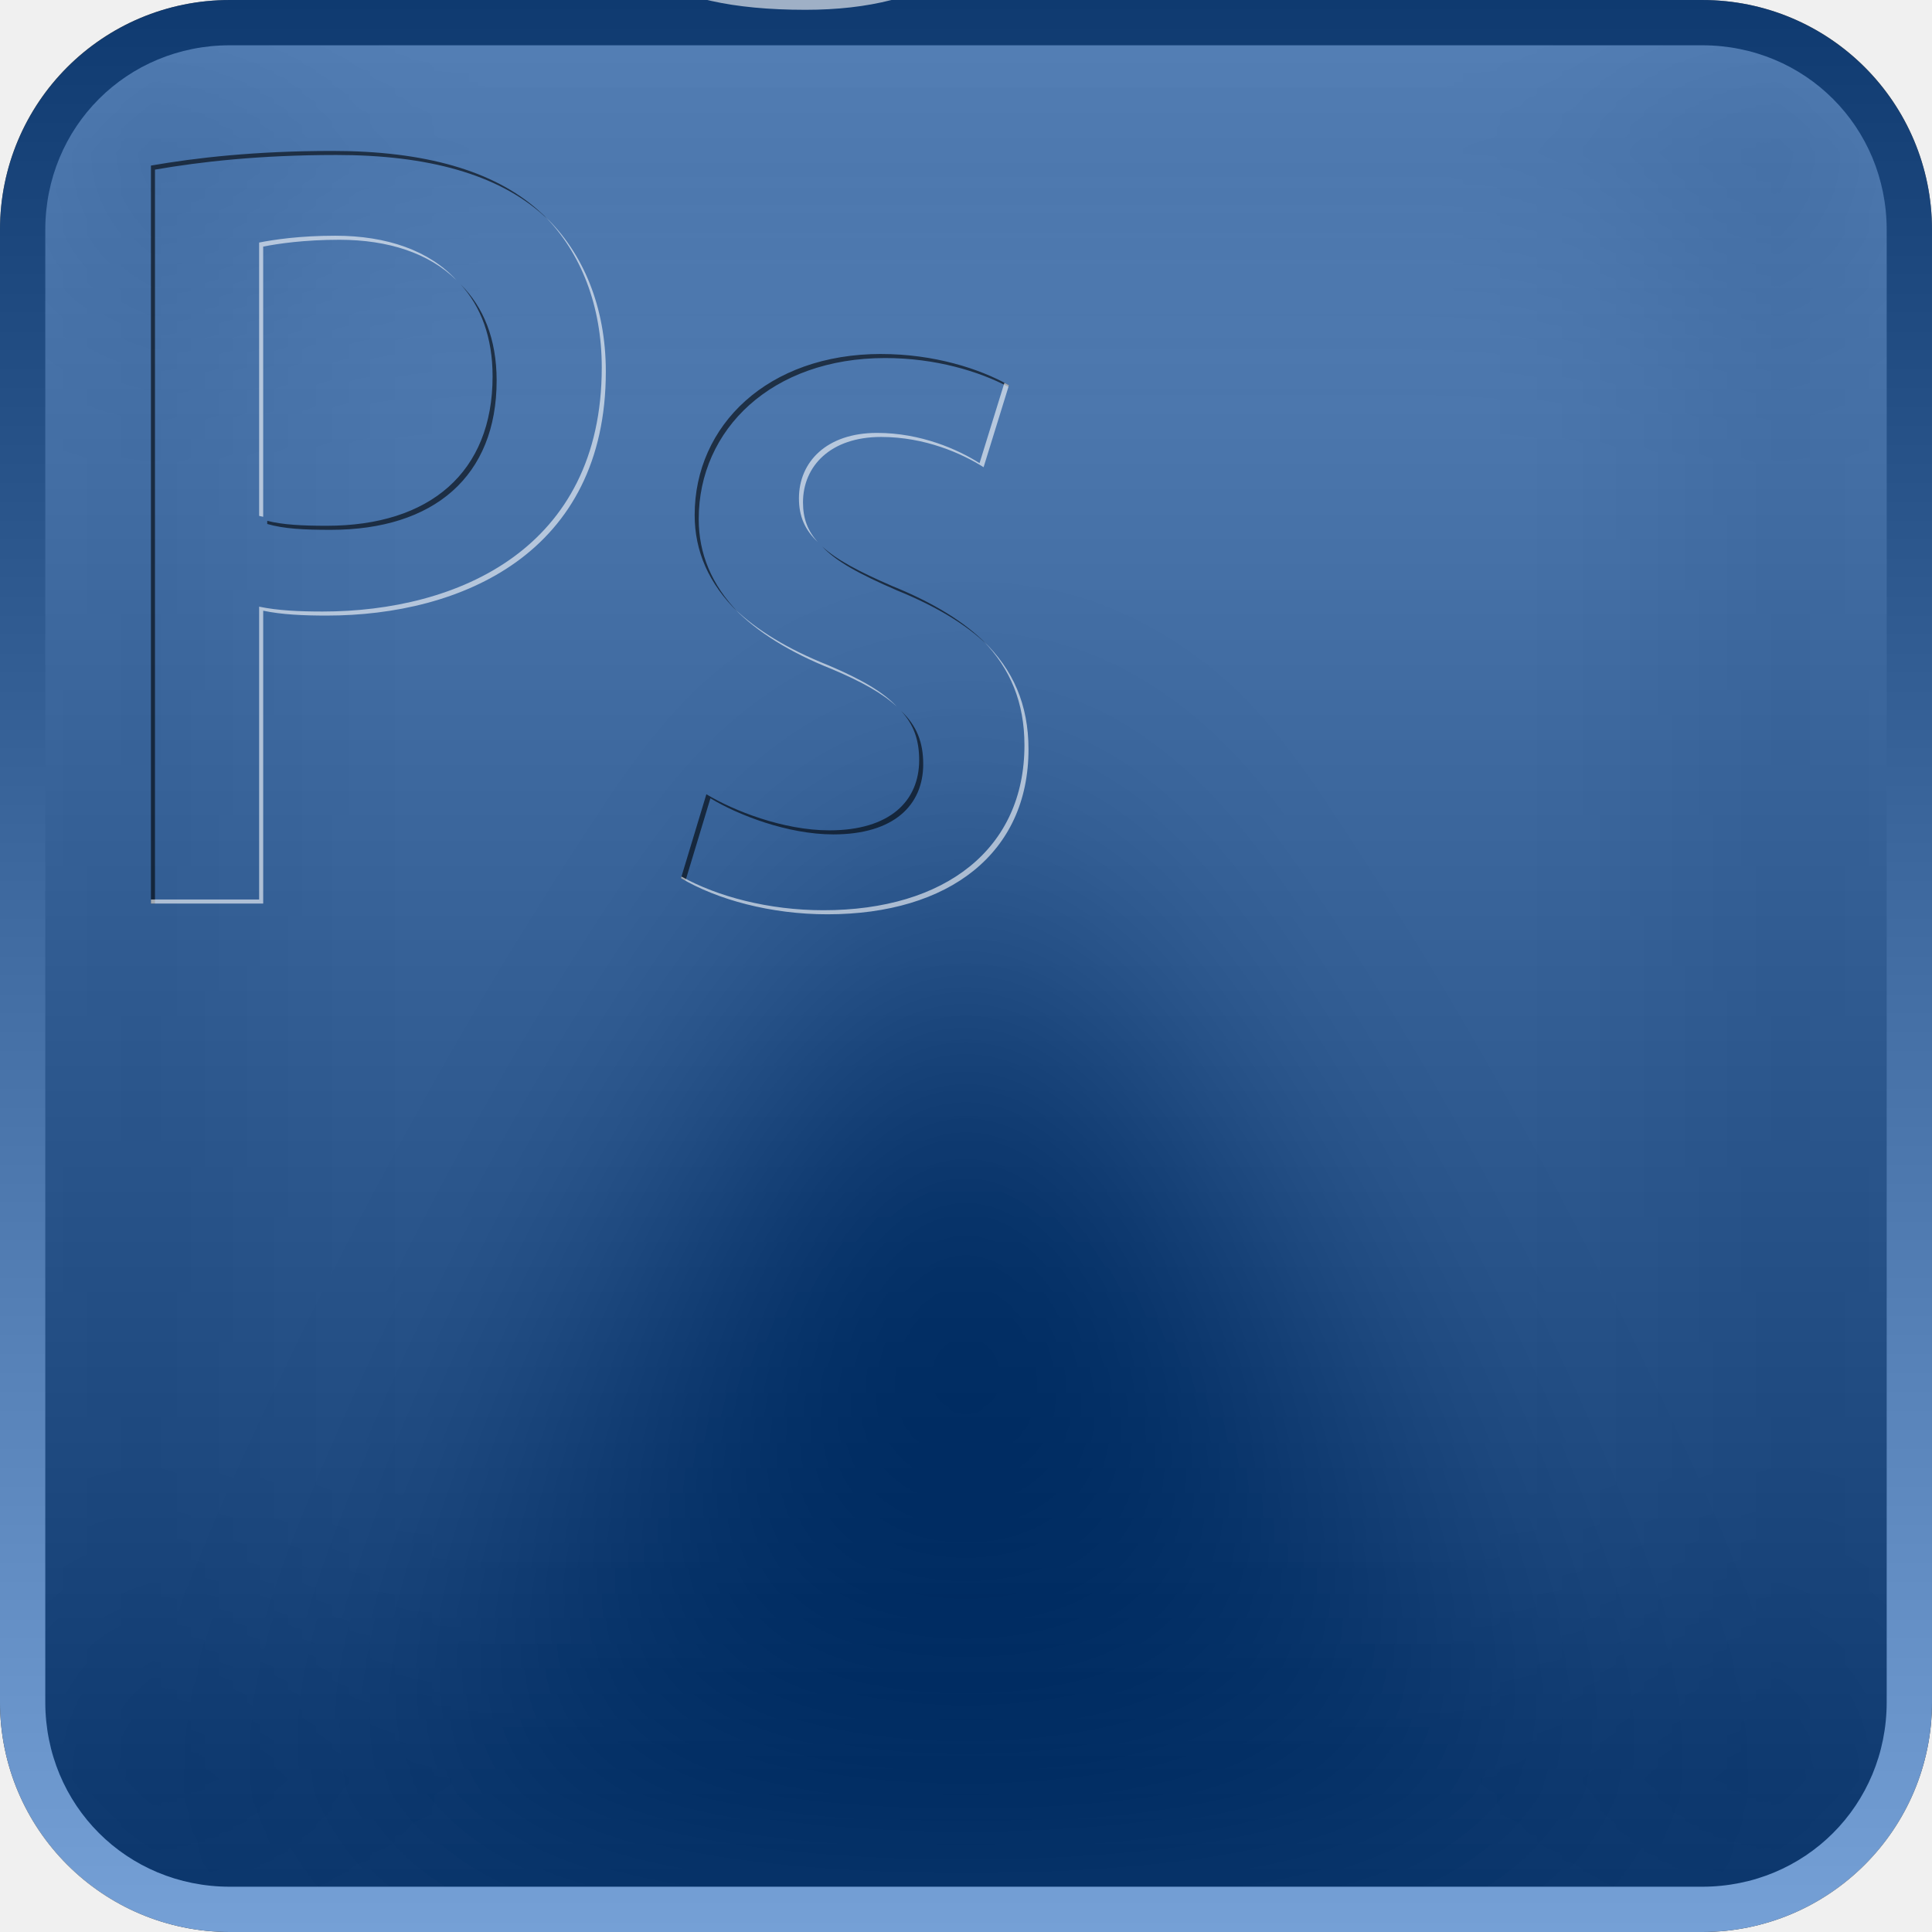
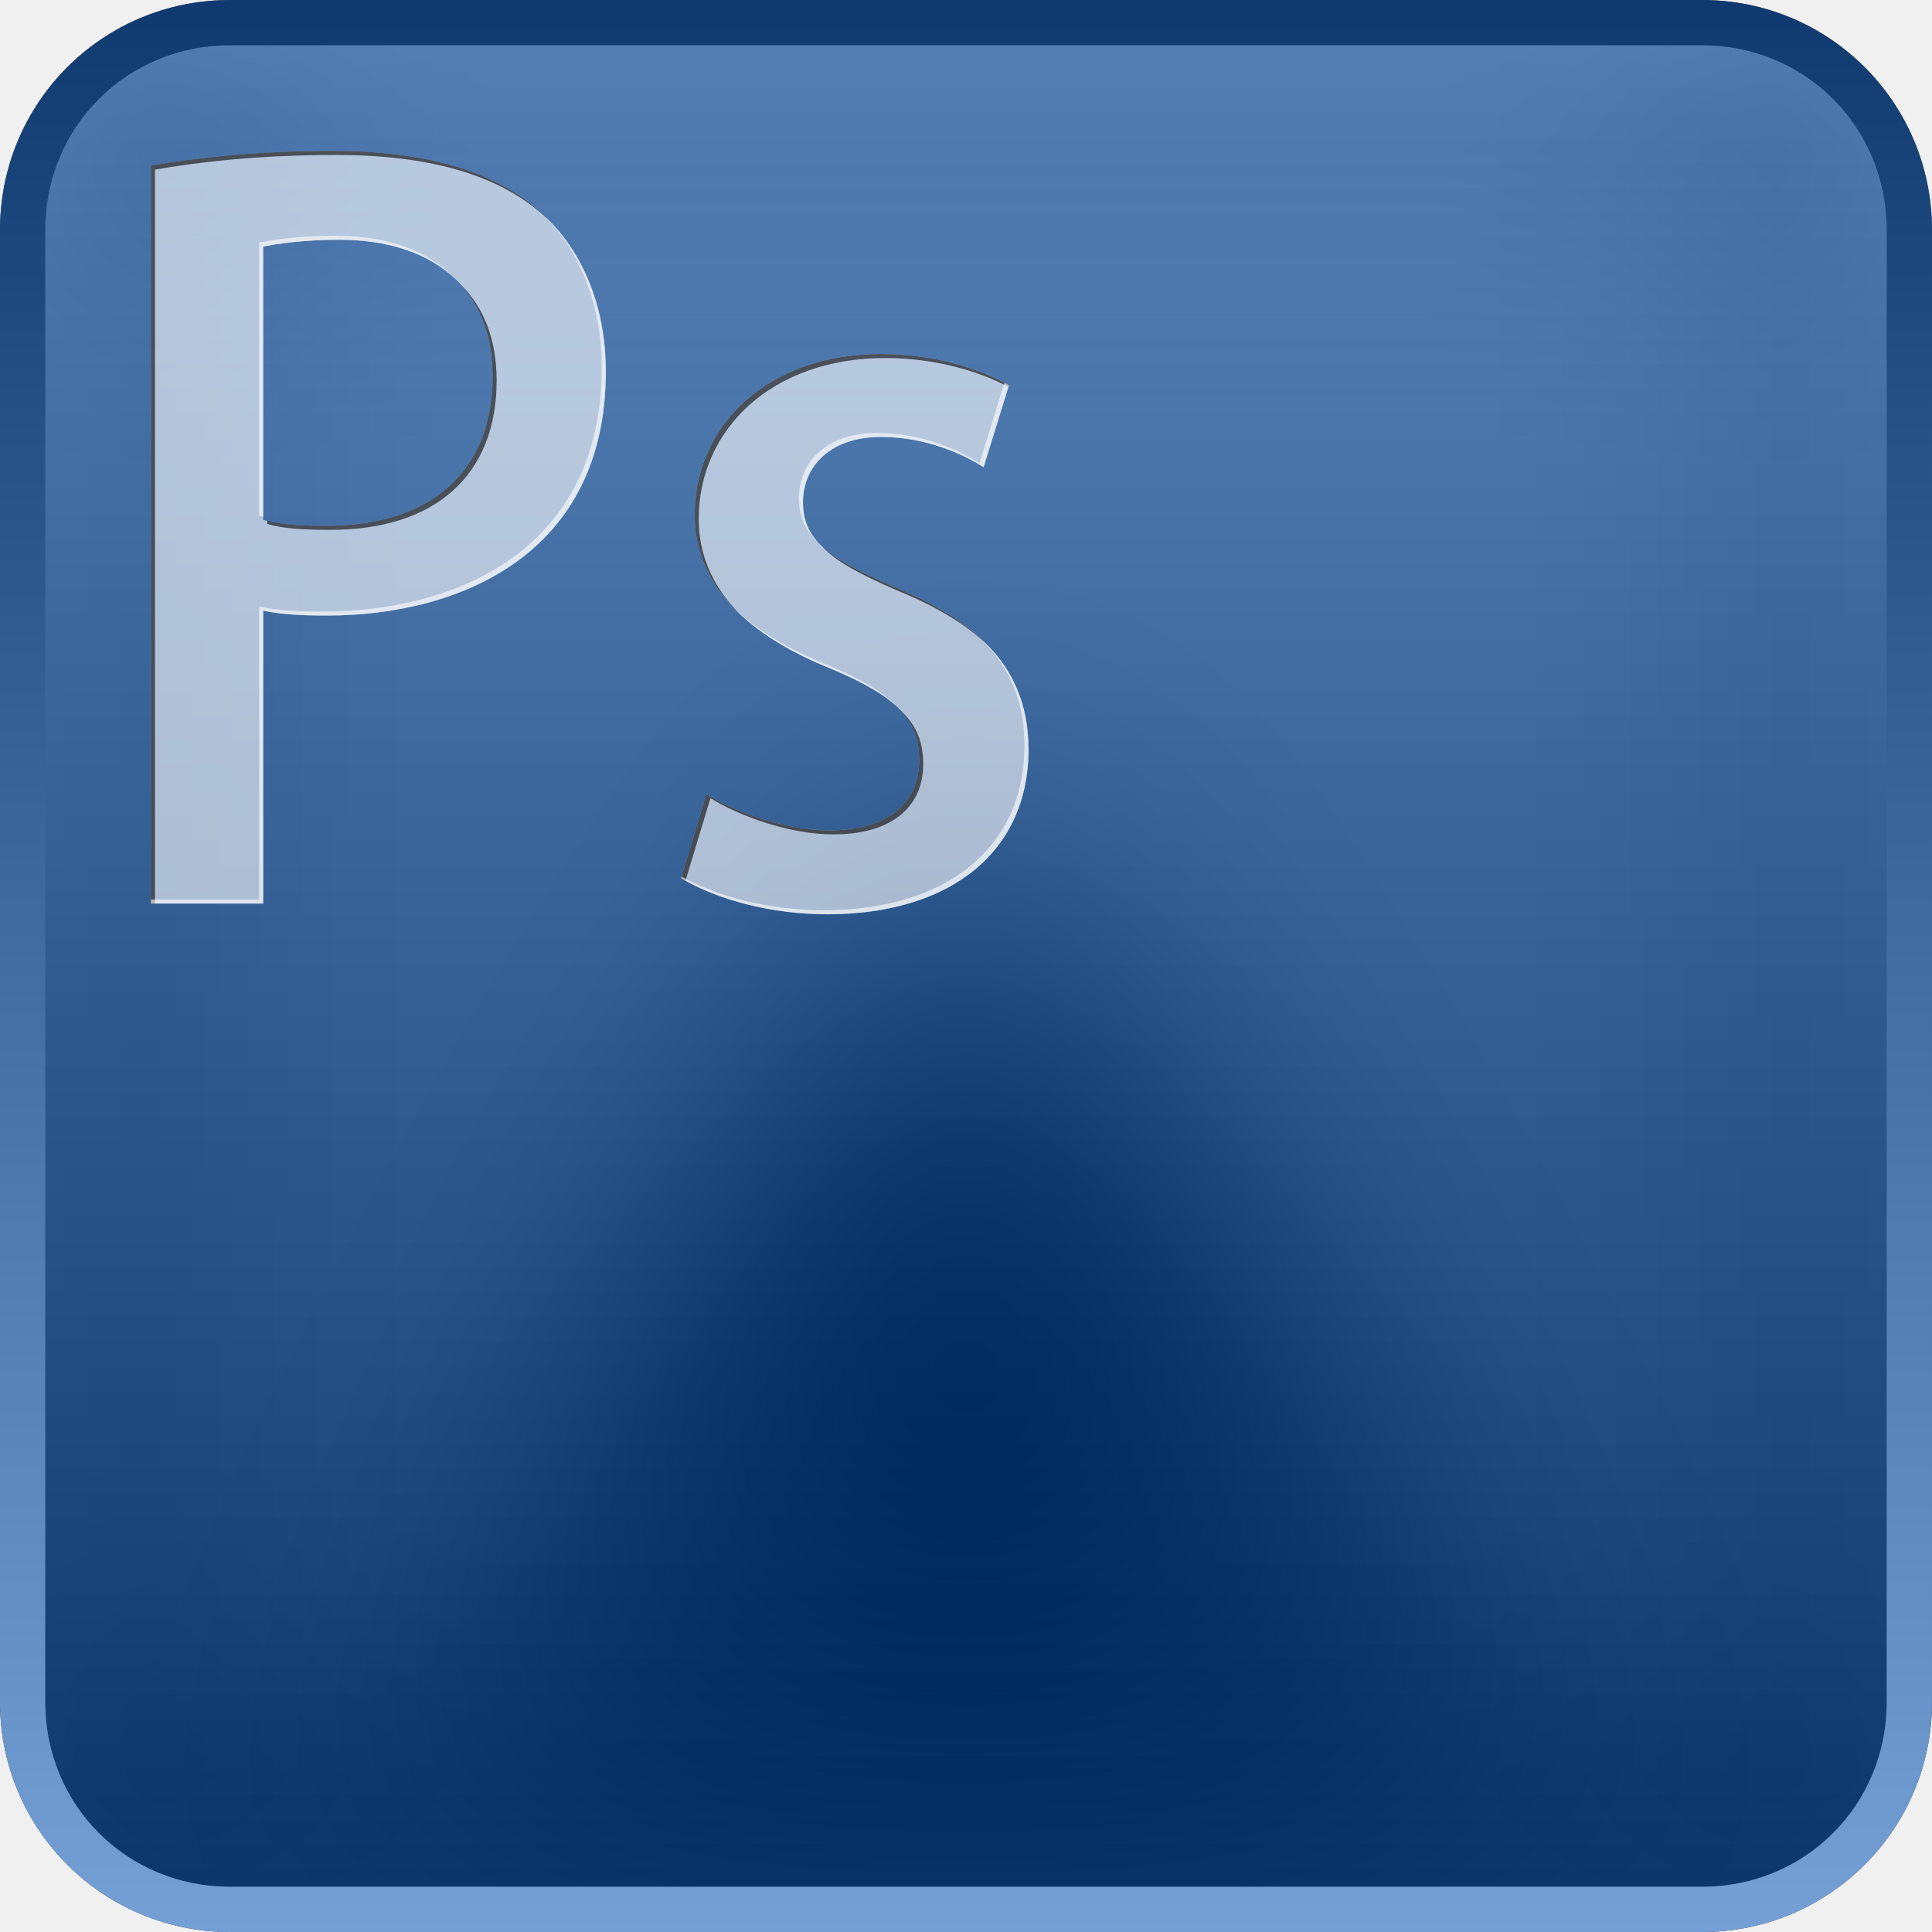
<svg xmlns="http://www.w3.org/2000/svg" xmlns:xlink="http://www.w3.org/1999/xlink" width="512" height="512" viewBox="0 0 135.467 135.467" version="1.1" id="svg5">&gt;
  <defs id="defs2">
    <linearGradient id="linearGradient40">
      <stop style="stop-color:#333333;stop-opacity:1;" offset="0" id="stop40" />
      <stop style="stop-color:#808080;stop-opacity:1;" offset="1" id="stop39" />
    </linearGradient>
    <linearGradient id="linearGradient37">
      <stop style="stop-color:#999999;stop-opacity:1;" offset="0" id="stop38" />
      <stop style="stop-color:#333333;stop-opacity:1;" offset="1" id="stop37" />
    </linearGradient>
    <linearGradient id="linearGradient7">
      <stop style="stop-color:#000000;stop-opacity:1;" offset="0" id="stop7" />
      <stop style="stop-color:#000000;stop-opacity:0;" offset="1" id="stop8" />
    </linearGradient>
    <linearGradient id="linearGradient3">
      <stop style="stop-color:#0087ff;stop-opacity:1;" offset="0" id="stop4" />
      <stop style="stop-color:#00ffff;stop-opacity:1;" offset="1" id="stop3" />
    </linearGradient>
    <linearGradient id="linearGradient61">
      <stop style="stop-color:#894924;stop-opacity:1;" offset="0" id="stop61" />
      <stop style="stop-color:#502d16;stop-opacity:1;" offset="0.499" id="stop60" />
      <stop style="stop-color:#ce885e;stop-opacity:1;" offset="1" id="stop59" />
    </linearGradient>
    <clipPath clipPathUnits="userSpaceOnUse" id="clipPath14">
      <path id="path14" style="display:inline;opacity:1;fill:#ddbd94;fill-opacity:1;stroke-width:0.529;stroke-linecap:round;stroke-linejoin:round;paint-order:markers stroke fill" d="m 209.497,-31.646 c -8.51,0 -16.617,1.391 -23.99,3.905 -7.374,2.514 -14.014,6.153 -19.591,10.649 -5.577,4.496 -10.09,9.85 -13.208,15.794 -1.559,2.972 -2.771,6.092 -3.592,9.327 -4.074,16.05 34.968,12.988 35.034,24.895 0.049,8.875 -37.278,4.901 -18.234,20.255 5.577,4.496 12.217,8.135 19.591,10.649 7.374,2.514 15.481,3.905 23.99,3.905 34.039,0 61.633,-22.247 61.633,-49.69 0,-27.443 -27.594,-49.689 -61.633,-49.689 z m -28.973,21.387 a 11.96,9.301 11.621 0 1 3.096,0.313 11.96,9.301 11.621 0 1 9.841,11.52 11.96,9.301 11.621 0 1 -13.589,6.701 11.96,9.301 11.621 0 1 -9.841,-11.52 11.96,9.301 11.621 0 1 10.493,-7.015 z" />
    </clipPath>
    <clipPath clipPathUnits="userSpaceOnUse" id="clipPath41">
      <path id="path42" style="opacity:1;fill:#ffdd55;stroke-width:0.529;stroke-linecap:round;stroke-linejoin:round;paint-order:markers stroke fill" d="m 23.246,32.782 c 0,2.587 -1.84,4.683 -10.474,4.683 -8.634,0 -15.633,-2.097 -15.633,-4.683 1.1e-6,-2.587 6.999,-4.683 15.633,-4.683 8.634,0 10.474,2.097 10.474,4.683 z" />
    </clipPath>
    <clipPath clipPathUnits="userSpaceOnUse" id="clipPath64">
      <path style="color:#000000;fill:url(#linearGradient65);stroke-width:1;stroke-linecap:round;stroke-linejoin:round;-inkscape-stroke:none;paint-order:markers stroke fill" d="m 148.222,97.588 c 0,0 1.058,-13.164 1.058,-19.76 0,-6.596 -0.97,-13.168 -1.058,-19.76 -0.088,-6.592 0.265,-13.173 0.529,-19.76 0.265,-6.587 0.571,-14.527 1.058,-19.76 0.488,-5.233 -2.366,-11.642 1.549,-11.642 3.915,0 1.062,6.409 1.549,11.642 0.488,5.233 0.794,13.173 1.058,19.76 0.265,6.587 0.617,13.168 0.529,19.76 -0.088,6.592 -1.058,13.164 -1.058,19.76 0,6.596 1.058,19.76 1.058,19.76 v 0 0 0 0 0 0 0 0 c 0,0 -2.033,1.058 -3.137,1.058 -1.103,0 -3.137,-1.058 -3.137,-1.058 z" id="path65" />
    </clipPath>
    <linearGradient xlink:href="#linearGradient61" id="linearGradient65" gradientUnits="userSpaceOnUse" gradientTransform="rotate(-90,133.5551,-0.4109917)" x1="80.367" y1="20.543" x2="80.367" y2="14.242" />
    <filter style="color-interpolation-filters:sRGB;" id="filter51" x="0" y="0" width="1" height="1">
      <feTurbulence type="fractalNoise" baseFrequency="100 1.487" numOctaves="4" seed="2" result="turbulence" id="feTurbulence50" />
      <feComposite in="SourceGraphic" in2="turbulence" operator="in" result="composite1" id="feComposite50" />
      <feColorMatrix values="1 0 0 0 0 0 1 0 0 0 0 0 1 0 0 0 0 0 4 -1 " result="color" id="feColorMatrix50" />
      <feFlood flood-opacity="1" flood-color="rgb(134,107,25)" result="flood" id="feFlood50" />
      <feMerge result="merge" id="feMerge51">
        <feMergeNode in="flood" id="feMergeNode50" />
        <feMergeNode in="color" id="feMergeNode51" />
      </feMerge>
      <feComposite in2="SourceGraphic" operator="in" result="composite2" id="feComposite51" />
    </filter>
    <filter style="color-interpolation-filters:sRGB;" id="filter60" x="-0.001" y="-0.001" width="1.002" height="1.002">
      <feTurbulence type="fractalNoise" baseFrequency="100 0.2" numOctaves="4" seed="2" result="turbulence" id="feTurbulence59" />
      <feComposite in="SourceGraphic" in2="turbulence" operator="in" result="composite1" id="feComposite59" />
      <feColorMatrix values="1 0 0 0 0 0 1 0 0 0 0 0 1 0 0 0 0 0 4 -1 " result="color" id="feColorMatrix59" />
      <feFlood flood-opacity="1" flood-color="rgb(134,79,25)" result="flood" id="feFlood59" />
      <feMerge result="merge" id="feMerge60">
        <feMergeNode in="flood" id="feMergeNode59" />
        <feMergeNode in="color" id="feMergeNode60" />
      </feMerge>
      <feComposite in2="SourceGraphic" operator="in" result="composite2" id="feComposite60" />
    </filter>
    <clipPath clipPathUnits="userSpaceOnUse" id="clipPath60">
      <path id="path61" style="display:inline;fill:#ddbd94;fill-opacity:1;stroke-width:0.529;stroke-linecap:round;stroke-linejoin:round;paint-order:markers stroke fill" d="M 112.332,43.921 C 107.448,36.953 101.655,31.113 95.364,26.518 89.073,21.923 82.282,18.574 75.399,16.589 68.517,14.603 61.542,13.98 54.884,14.838 c -3.329,0.429 -6.579,1.228 -9.699,2.413 -15.481,5.877 9.436,36.088 -0.276,42.977 -7.239,5.134 -25.411,-27.712 -27.052,-3.304 -0.481,7.147 0.351,14.673 2.525,22.154 2.173,7.481 5.688,14.918 10.572,21.886 19.538,27.873 53.594,37.699 76.066,21.947 22.472,-15.752 24.85,-51.117 5.312,-78.99 z M 78.189,32.472 a 11.96,9.301 66.593 0 1 1.521,2.715 11.96,9.301 66.593 0 1 -3.785,14.671 11.96,9.301 66.593 0 1 -13.287,-7.281 11.96,9.301 66.593 0 1 3.785,-14.671 11.96,9.301 66.593 0 1 11.767,4.566 z" />
    </clipPath>
    <filter style="color-interpolation-filters:sRGB;" id="filter63" x="0" y="0" width="1" height="1">
      <feTurbulence type="fractalNoise" baseFrequency="100 0.2" numOctaves="4" seed="2" result="turbulence" id="feTurbulence62" />
      <feComposite in="SourceGraphic" in2="turbulence" operator="in" result="composite1" id="feComposite62" />
      <feColorMatrix values="1 0 0 0 0 0 1 0 0 0 0 0 1 0 0 0 0 0 4 -1 " result="color" id="feColorMatrix62" />
      <feFlood flood-opacity="1" flood-color="rgb(134,79,25)" result="flood" id="feFlood62" />
      <feMerge result="merge" id="feMerge63">
        <feMergeNode in="flood" id="feMergeNode62" />
        <feMergeNode in="color" id="feMergeNode63" />
      </feMerge>
      <feComposite in2="SourceGraphic" operator="in" result="composite2" id="feComposite63" />
    </filter>
    <clipPath clipPathUnits="userSpaceOnUse" id="clipPath67">
      <path style="color:#000000;mix-blend-mode:normal;fill:#ffdd55;stroke-width:1;stroke-linecap:round;stroke-linejoin:round;-inkscape-stroke:none;paint-order:markers stroke fill" d="m 26.472,105.521 c 1.942,0 3.516,1.84 3.516,10.474 0,8.634 -1.574,15.633 -3.516,15.633 -1.942,0 -3.516,-6.999 -3.516,-15.633 0,-8.634 1.574,-10.474 3.516,-10.474 z" id="path68" />
    </clipPath>
    <clipPath clipPathUnits="userSpaceOnUse" id="clipPath11">
      <path id="path11" style="display:inline;fill:#ddbd94;fill-opacity:1;stroke-width:0.529;stroke-linecap:round;stroke-linejoin:round;paint-order:markers stroke fill" d="m 73.834,17.545 c -8.51,0 -16.617,1.391 -23.99,3.905 -7.374,2.514 -14.014,6.153 -19.591,10.649 -5.577,4.496 -10.09,9.85 -13.209,15.794 -1.559,2.972 -2.771,6.092 -3.592,9.327 -4.074,16.05 34.968,12.988 35.034,24.895 0.049,8.874 -37.278,4.901 -18.234,20.255 5.577,4.496 12.217,8.135 19.591,10.649 7.374,2.514 15.481,3.905 23.99,3.905 34.039,0 61.633,-22.247 61.633,-49.69 0,-27.443 -27.594,-49.689 -61.633,-49.689 z M 44.86,38.932 a 11.96,9.301 11.621 0 1 3.096,0.313 11.96,9.301 11.621 0 1 9.841,11.52 11.96,9.301 11.621 0 1 -13.589,6.701 11.96,9.301 11.621 0 1 -9.841,-11.52 11.96,9.301 11.621 0 1 10.493,-7.015 z" />
    </clipPath>
    <clipPath clipPathUnits="userSpaceOnUse" id="clipPath12">
      <path id="path13" style="display:inline;fill:#ddbd94;fill-opacity:1;stroke-width:0.529;stroke-linecap:round;stroke-linejoin:round;paint-order:markers stroke fill" d="m 73.834,17.545 c -8.51,0 -16.617,1.391 -23.99,3.905 -7.374,2.514 -14.014,6.153 -19.591,10.649 -5.577,4.496 -10.09,9.85 -13.209,15.794 -1.559,2.972 -2.771,6.092 -3.592,9.327 -4.074,16.05 34.968,12.988 35.034,24.895 0.049,8.875 -37.278,4.901 -18.234,20.255 5.577,4.496 12.217,8.135 19.591,10.649 7.374,2.514 15.481,3.905 23.99,3.905 34.039,0 61.633,-22.247 61.633,-49.69 0,-27.443 -27.594,-49.689 -61.633,-49.689 z M 44.86,38.932 a 11.96,9.301 11.621 0 1 3.096,0.313 11.96,9.301 11.621 0 1 9.841,11.52 11.96,9.301 11.621 0 1 -13.589,6.701 11.96,9.301 11.621 0 1 -9.841,-11.52 11.96,9.301 11.621 0 1 10.493,-7.015 z" />
    </clipPath>
    <clipPath clipPathUnits="userSpaceOnUse" id="clipPath33">
      <path id="path33" style="display:inline;fill:#ddbd94;fill-opacity:1;stroke-width:0.529;stroke-linecap:round;stroke-linejoin:round;paint-order:markers stroke fill" d="m 73.834,17.545 c -8.51,0 -16.617,1.391 -23.99,3.905 -7.374,2.514 -14.014,6.153 -19.591,10.649 -5.577,4.496 -10.09,9.85 -13.209,15.794 -1.559,2.972 -2.771,6.092 -3.592,9.327 -4.074,16.05 34.968,12.988 35.034,24.895 0.049,8.875 -37.278,4.901 -18.234,20.255 5.577,4.496 12.217,8.135 19.591,10.649 7.374,2.514 15.481,3.905 23.99,3.905 34.039,0 61.633,-22.247 61.633,-49.69 0,-27.443 -27.594,-49.689 -61.633,-49.689 z M 44.86,38.932 a 11.96,9.301 11.621 0 1 3.096,0.313 11.96,9.301 11.621 0 1 9.841,11.52 11.96,9.301 11.621 0 1 -13.589,6.701 11.96,9.301 11.621 0 1 -9.841,-11.52 11.96,9.301 11.621 0 1 10.493,-7.015 z" />
    </clipPath>
    <linearGradient xlink:href="#linearGradient40" id="linearGradient4" x1="67.733" y1="135.467" x2="67.733" y2="0" gradientUnits="userSpaceOnUse" gradientTransform="translate(2.7270507e-6)" />
    <filter style="color-interpolation-filters:sRGB" id="filter7" x="-0.258" y="-0.298" width="1.516" height="1.596">
      <feGaussianBlur stdDeviation="10.259" id="feGaussianBlur7" />
    </filter>
    <radialGradient xlink:href="#linearGradient7" id="radialGradient8" cx="198.155" cy="64.515" fx="198.155" fy="64.515" r="72.347" gradientTransform="matrix(1,0,0,0.9116215,0,5.701712)" gradientUnits="userSpaceOnUse" />
    <clipPath clipPathUnits="userSpaceOnUse" id="clipPath35">
      <path style="color:#000000;fill:url(#linearGradient36);stroke-width:1;stroke-linecap:round;stroke-linejoin:round;-inkscape-stroke:none;paint-order:markers stroke fill" d="m 193.213,-24.159 h 103.225 c 8.931,0 16.121,7.19 16.121,16.121 V 95.187 c 0,8.931 -7.19,16.121 -16.121,16.121 H 193.213 c -8.931,0 -16.121,-7.19 -16.121,-16.121 V -8.038 c 0,-8.931 7.19,-16.121 16.121,-16.121 z" id="path36" />
    </clipPath>
    <linearGradient xlink:href="#linearGradient3" id="linearGradient36" gradientUnits="userSpaceOnUse" gradientTransform="translate(177.092,-24.15916)" x1="67.733" y1="135.467" x2="67.733" y2="0" />
    <linearGradient xlink:href="#linearGradient37" id="linearGradient38" x1="244.825" y1="111.308" x2="244.826" y2="-24.159" gradientUnits="userSpaceOnUse" />
    <filter style="color-interpolation-filters:sRGB;" id="filter48" x="0" y="0" width="1" height="1">
      <feFlood flood-color="rgb(255,0,0)" result="fbSourceGraphic" flood-opacity="1" id="feFlood46" />
      <feFlood result="result4" flood-color="rgb(158,236,254)" flood-opacity="1" id="feFlood47" />
      <feTurbulence type="fractalNoise" numOctaves="5" baseFrequency="0.02" result="result1" id="feTurbulence47" />
      <feComposite in2="result1" operator="in" result="result2" in="fbSourceGraphic" id="feComposite47" />
      <feColorMatrix result="result3" values="1 0 0 0 0 0 1 0 0 0 0 0 1 0 0 0 0 0 3 -1 " in="result2" id="feColorMatrix47" />
      <feMerge result="result5" id="feMerge48">
        <feMergeNode in="result4" id="feMergeNode47" />
        <feMergeNode in="result3" id="feMergeNode48" />
      </feMerge>
      <feComposite in2="SourceGraphic" operator="in" result="fbSourceGraphic" id="feComposite48" />
      <feColorMatrix result="fbSourceGraphicAlpha" in="fbSourceGraphic" values="0 0 0 -1 0 0 0 0 -1 0 0 0 0 -1 0 0 0 0 1 0" id="feColorMatrix48" />
      <feColorMatrix id="feColorMatrix49" values="1 0 0 0 0 0 1 0 0 0 0 0 1 0 0 0 0 0 1 1 " in="fbSourceGraphic" />
      <feColorMatrix id="feColorMatrix51" type="saturate" values="0" result="result1" />
      <feFlood id="feFlood51" flood-color="rgb(9,111,151)" result="result2" />
      <feColorMatrix id="feColorMatrix52" type="hueRotate" values="0" result="result3" />
      <feBlend id="feBlend52" in2="result1" mode="screen" result="result2" />
      <feBlend id="feBlend53" in2="result2" result="result4" mode="multiply" />
      <feTurbulence id="feTurbulence53" numOctaves="5" baseFrequency="0.035" type="fractalNoise" result="result7" />
      <feColorMatrix id="feColorMatrix53" result="result0" values="1 0 0 0 0 0 1 0 0 0 0 0 1 0 0 0 0 0 3 -1 " />
      <feFlood id="feFlood53" flood-opacity="1" flood-color="rgb(200,57,93)" result="result1" />
      <feBlend id="feBlend54" in2="result4" mode="lighten" in="result1" result="result5" />
      <feComposite id="feComposite54" in2="result0" operator="out" result="result6" />
      <feComposite id="feComposite55" in2="result4" operator="atop" result="result8" />
      <feComposite id="feComposite56" in2="fbSourceGraphic" operator="in" />
    </filter>
    <clipPath clipPathUnits="userSpaceOnUse" id="clipPath57">
      <rect style="display:inline;fill:url(#linearGradient60);stroke:none;stroke-width:1.797;stroke-linecap:round;stroke-linejoin:round;paint-order:markers stroke fill" id="rect58" width="135.467" height="135.467" x="177.093" y="-24.159" ry="16.121" />
    </clipPath>
    <linearGradient xlink:href="#linearGradient40" id="linearGradient60" gradientUnits="userSpaceOnUse" gradientTransform="translate(177.0928,-24.15911)" x1="67.733" y1="135.467" x2="67.733" y2="0" />
    <filter style="color-interpolation-filters:sRGB" id="filter61" x="-0.192" y="-0.192" width="1.384" height="1.384">
      <feGaussianBlur stdDeviation="11.345" id="feGaussianBlur61" />
    </filter>
  </defs>
  <g id="layer1" style="display:inline">
    <rect style="display:inline;fill:url(#linearGradient4);stroke:none;stroke-width:1.797;stroke-linecap:round;stroke-linejoin:round;paint-order:markers stroke fill" id="rect3" width="135.467" height="135.467" x="2.7270507e-06" y="0" ry="16.121" />
    <path style="display:inline;opacity:0.6;mix-blend-mode:overlay;fill:url(#radialGradient8);stroke:none;stroke-width:1.797;stroke-linecap:round;stroke-linejoin:round;paint-order:markers stroke fill;filter:url(#filter7)" id="path7" d="m 198.155,105.846 -47.725,-82.662 95.45,-3e-6 z" transform="matrix(1,0,0,-1,-130.4221,158.6503)" />
    <path style="color:#000000;display:inline;mix-blend-mode:normal;fill:#000000;fill-opacity:1;stroke-linecap:round;stroke-linejoin:round;-inkscape-stroke:none;paint-order:markers stroke fill;filter:url(#filter61)" d="m 193.213,-27.334 c -10.635,0 -19.295,8.66 -19.295,19.295 V 95.188 c 0,10.635 8.66,19.295 19.295,19.295 H 296.438 c 10.635,0 19.297,-8.66 19.297,-19.295 V -8.039 c 0,-10.635 -8.662,-19.295 -19.297,-19.295 z m 0,6.35 H 296.438 c 7.227,0 12.945,5.718 12.945,12.945 V 95.188 c 0,7.227 -5.718,12.945 -12.945,12.945 H 193.213 c -7.227,0 -12.945,-5.718 -12.945,-12.945 V -8.039 c 0,-7.227 5.718,-12.945 12.945,-12.945 z" id="path57" clip-path="url(#clipPath57)" transform="translate(-177.0928,24.15911)" />
    <path style="color:#000000;display:inline;mix-blend-mode:normal;fill:url(#linearGradient38);stroke-linecap:round;stroke-linejoin:round;-inkscape-stroke:none;paint-order:markers stroke fill" d="m 193.213,-27.334 c -10.635,0 -19.295,8.66 -19.295,19.295 V 95.188 c 0,10.635 8.66,19.295 19.295,19.295 H 296.438 c 10.635,0 19.297,-8.66 19.297,-19.295 V -8.039 c 0,-10.635 -8.662,-19.295 -19.297,-19.295 z m 0,6.35 H 296.438 c 7.227,0 12.945,5.718 12.945,12.945 V 95.188 c 0,7.227 -5.718,12.945 -12.945,12.945 H 193.213 c -7.227,0 -12.945,-5.718 -12.945,-12.945 V -8.039 c 0,-7.227 5.718,-12.945 12.945,-12.945 z" id="path34" clip-path="url(#clipPath35)" transform="translate(-177.0928,24.15911)" />
    <rect style="display:inline;mix-blend-mode:color;fill:#75a0d6;fill-opacity:1;stroke:none;stroke-width:1.797;stroke-linecap:round;stroke-linejoin:round;paint-order:markers stroke fill" id="rect56" width="135.467" height="135.467" x="2.7270507e-06" y="2.7270507e-06" ry="16.121" />
-     <text xml:space="preserve" style="font-style:normal;font-variant:normal;font-weight:normal;font-stretch:normal;font-size:68.445px;line-height:1.25;font-family:'Adobe Fan Heiti Std';-inkscape-font-specification:'Adobe Fan Heiti Std, Normal';font-variant-ligatures:normal;font-variant-caps:normal;font-variant-numeric:normal;font-variant-east-asian:normal;display:inline;opacity:0.6;mix-blend-mode:normal;fill:#ffffff;fill-opacity:1;stroke:none;stroke-width:0.265" x="5.108" y="63.355" id="text8">
+     <text xml:space="preserve" style="font-style:normal;font-variant:normal;font-weight:normal;font-stretch:normal;font-size:68.445px;line-height:1.25;font-family:'Adobe Fan Heiti Std';-inkscape-font-specification:'Adobe Fan Heiti Std, Normal';font-variant-ligatures:normal;font-variant-caps:normal;font-variant-numeric:normal;font-variant-east-asian:normal;display:none;opacity:0.6;mix-blend-mode:normal;fill:#ffffff;fill-opacity:1;stroke:none;stroke-width:0.265" x="5.108" y="63.355" id="text8">
      <tspan id="tspan8" style="font-style:normal;font-variant:normal;font-weight:normal;font-stretch:normal;font-size:68.445px;font-family:'Adobe Fan Heiti Std';-inkscape-font-specification:'Adobe Fan Heiti Std, Normal';font-variant-ligatures:normal;font-variant-caps:normal;font-variant-numeric:normal;font-variant-east-asian:normal;fill:#ffffff;stroke-width:0.265" x="0" y="0">Ps</tspan>
    </text>
+     <path d="m 10.583,63.355 h 7.871 v -20.534 c 1.3,0.274 2.806,0.342 4.449,0.342 9.445,0 19.575,-4.38 19.575,-17.111 0,-4.791 -1.78,-8.761 -4.723,-11.293 -3.148,-2.806 -8.008,-4.175 -14.442,-4.175 -5.407,0 -9.582,0.479 -12.731,1.027 z m 7.871,-46.064 c 1.027,-0.205 2.875,-0.479 5.339,-0.479 6.365,0 10.746,3.217 10.746,9.582 0,6.708 -4.38,10.472 -11.636,10.472 -1.848,0 -3.285,-0.068 -4.449,-0.411 z m 52.292,9.719 c -2.053,-1.164 -5.27,-2.19 -8.966,-2.19 -7.94,0 -13.073,4.997 -13.073,11.293 0,4.38 2.943,8.145 9.651,10.814 4.517,1.916 6.092,3.491 6.092,6.365 0,2.875 -2.053,4.928 -6.297,4.928 -3.217,0 -6.708,-1.369 -8.624,-2.532 l -1.78,5.886 c 2.532,1.506 6.297,2.532 10.267,2.532 8.556,0 14.1,-4.312 14.1,-11.567 0,-5.476 -3.285,-8.898 -9.514,-11.43 -4.586,-1.985 -6.297,-3.285 -6.297,-5.886 0,-2.532 1.916,-4.586 5.476,-4.586 3.08,0 5.681,1.164 7.187,2.122 z" id="text1" style="font-size:68.445px;line-height:1.25;font-family:'Adobe Fan Heiti Std';-inkscape-font-specification:'Adobe Fan Heiti Std, Normal';opacity:0.6;fill:#ffffff;stroke-width:0.265" aria-label="Ps" />
    <path id="text9" style="font-style:normal;font-variant:normal;font-weight:normal;font-stretch:normal;font-size:127.508px;line-height:1.25;font-family:'Adobe Fan Heiti Std';-inkscape-font-specification:'Adobe Fan Heiti Std, Normal';font-variant-ligatures:normal;font-variant-caps:normal;font-variant-numeric:normal;font-variant-east-asian:normal;display:inline;opacity:0.6;mix-blend-mode:normal;fill:#000000;fill-opacity:1;stroke:none;stroke-width:0.265" d="m 23.314,10.583 c -5.407,0 -9.582,0.479 -12.731,1.027 v 51.745 h 0.284 V 11.894 c 3.148,-0.548 7.324,-1.027 12.731,-1.027 6.434,0 11.294,1.369 14.442,4.175 0.16,0.138 0.315,0.282 0.468,0.428 -0.242,-0.247 -0.491,-0.487 -0.752,-0.712 -3.148,-2.806 -8.008,-4.175 -14.442,-4.175 z m 8.968,9.339 c 1.439,1.569 2.257,3.726 2.257,6.472 0,6.708 -4.38,10.472 -11.636,10.472 -1.706,0 -3.051,-0.068 -4.165,-0.346 v 0.22 c 1.164,0.342 2.601,0.411 4.449,0.411 7.255,0 11.636,-3.764 11.636,-10.472 0,-2.919 -0.93,-5.168 -2.542,-6.757 z m 29.499,4.898 c -7.94,0 -13.073,4.997 -13.073,11.294 0,2.515 0.976,4.825 3.071,6.843 -1.898,-1.95 -2.787,-4.161 -2.787,-6.558 0,-6.297 5.133,-11.294 13.073,-11.294 3.516,0 6.586,0.931 8.646,2.024 l 0.036,-0.117 c -2.053,-1.164 -5.27,-2.19 -8.966,-2.19 z m -4.142,13.485 c 0.962,1.052 2.639,1.96 5.248,3.089 2.658,1.081 4.774,2.325 6.333,3.82 -1.582,-1.622 -3.794,-2.956 -6.618,-4.104 -2.371,-1.026 -3.969,-1.87 -4.964,-2.805 z m 5.536,11.533 c 0.9,0.971 1.275,2.059 1.275,3.456 0,2.875 -2.054,4.928 -6.297,4.928 -3.217,0 -6.707,-1.369 -8.624,-2.532 l -1.78,5.886 c 0.1,0.059 0.214,0.113 0.318,0.171 l 1.746,-5.773 c 1.916,1.164 5.407,2.532 8.624,2.532 4.244,0 6.297,-2.053 6.297,-4.928 0,-1.534 -0.455,-2.696 -1.56,-3.74 z" />
    <path id="path32" style="font-style:normal;font-variant:normal;font-weight:normal;font-stretch:normal;font-size:127.508px;line-height:1.25;font-family:'Adobe Fan Heiti Std';-inkscape-font-specification:'Adobe Fan Heiti Std, Normal';font-variant-ligatures:normal;font-variant-caps:normal;font-variant-numeric:normal;font-variant-east-asian:normal;display:inline;opacity:0.6;mix-blend-mode:normal;fill:#ffffff;fill-opacity:1;stroke:none;stroke-width:0.265" d="m 38.224,15.186 c 2.489,2.536 3.97,6.216 3.97,10.582 0,12.731 -10.13,17.111 -19.575,17.111 -1.643,0 -3.148,-0.069 -4.449,-0.342 v 20.534 h -7.587 v 0.284 H 18.455 V 42.821 c 1.3,0.274 2.806,0.342 4.449,0.342 9.445,0 19.575,-4.381 19.575,-17.111 0,-4.531 -1.593,-8.325 -4.254,-10.866 z M 23.509,16.528 c -2.464,0 -4.312,0.274 -5.339,0.479 v 19.165 c 0.089,0.026 0.192,0.041 0.284,0.064 v -18.945 c 1.027,-0.205 2.875,-0.479 5.339,-0.479 3.446,0 6.302,0.951 8.204,2.826 -1.896,-2.067 -4.869,-3.11 -8.488,-3.11 z m 46.917,10.316 -1.743,5.632 c -1.506,-0.958 -4.107,-2.122 -7.187,-2.122 -3.559,0 -5.476,2.053 -5.476,4.586 0,1.255 0.404,2.207 1.333,3.08 -0.728,-0.797 -1.049,-1.675 -1.049,-2.796 0,-2.532 1.917,-4.586 5.476,-4.586 3.08,0 5.681,1.164 7.187,2.122 l 1.779,-5.75 c -0.1,-0.057 -0.215,-0.111 -0.32,-0.167 z m -18.932,15.828 c 1.57,1.613 3.827,3.048 6.864,4.256 2.107,0.894 3.567,1.715 4.533,2.627 -0.953,-1.028 -2.493,-1.925 -4.817,-2.911 -2.857,-1.137 -5.025,-2.474 -6.58,-3.972 z m 17.441,2.258 c 1.908,1.956 2.897,4.333 2.897,7.326 0,7.255 -5.544,11.567 -14.1,11.567 -3.813,0 -7.424,-0.952 -9.949,-2.361 l -0.034,0.113 c 2.532,1.506 6.297,2.533 10.267,2.533 8.556,0 14.1,-4.312 14.1,-11.567 0,-3.14 -1.085,-5.602 -3.181,-7.61 z" />
  </g>
</svg>
